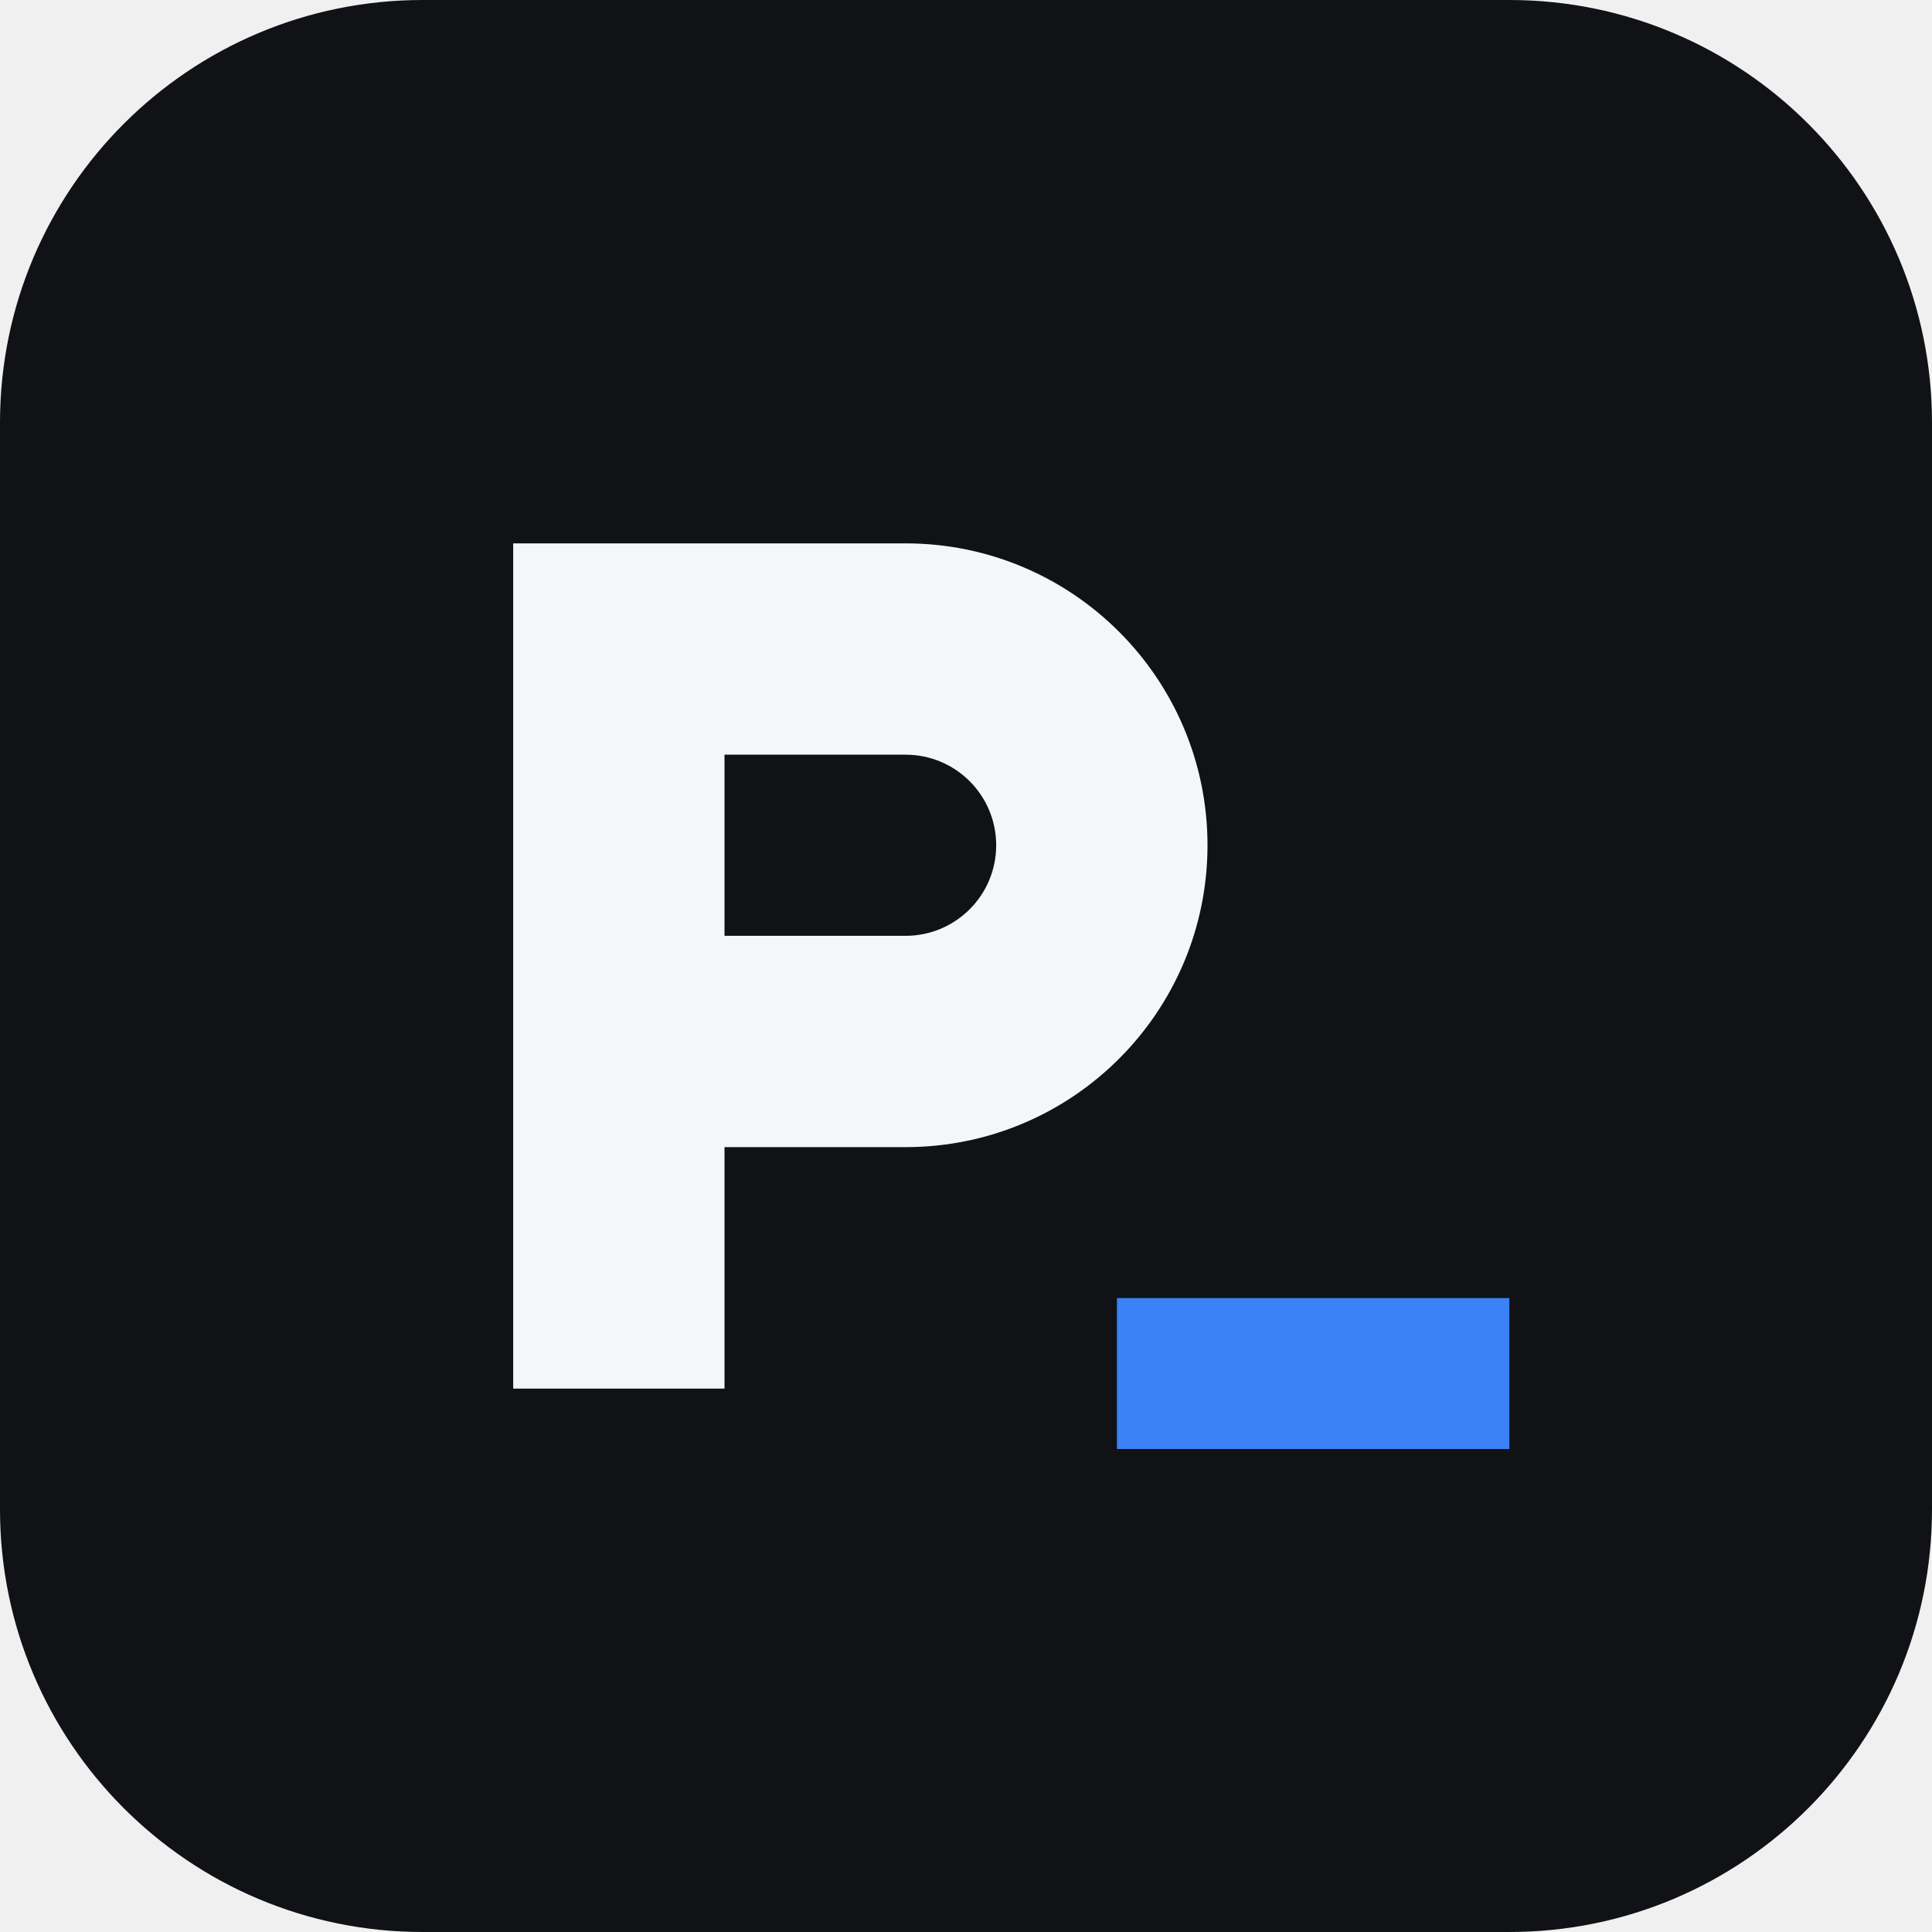
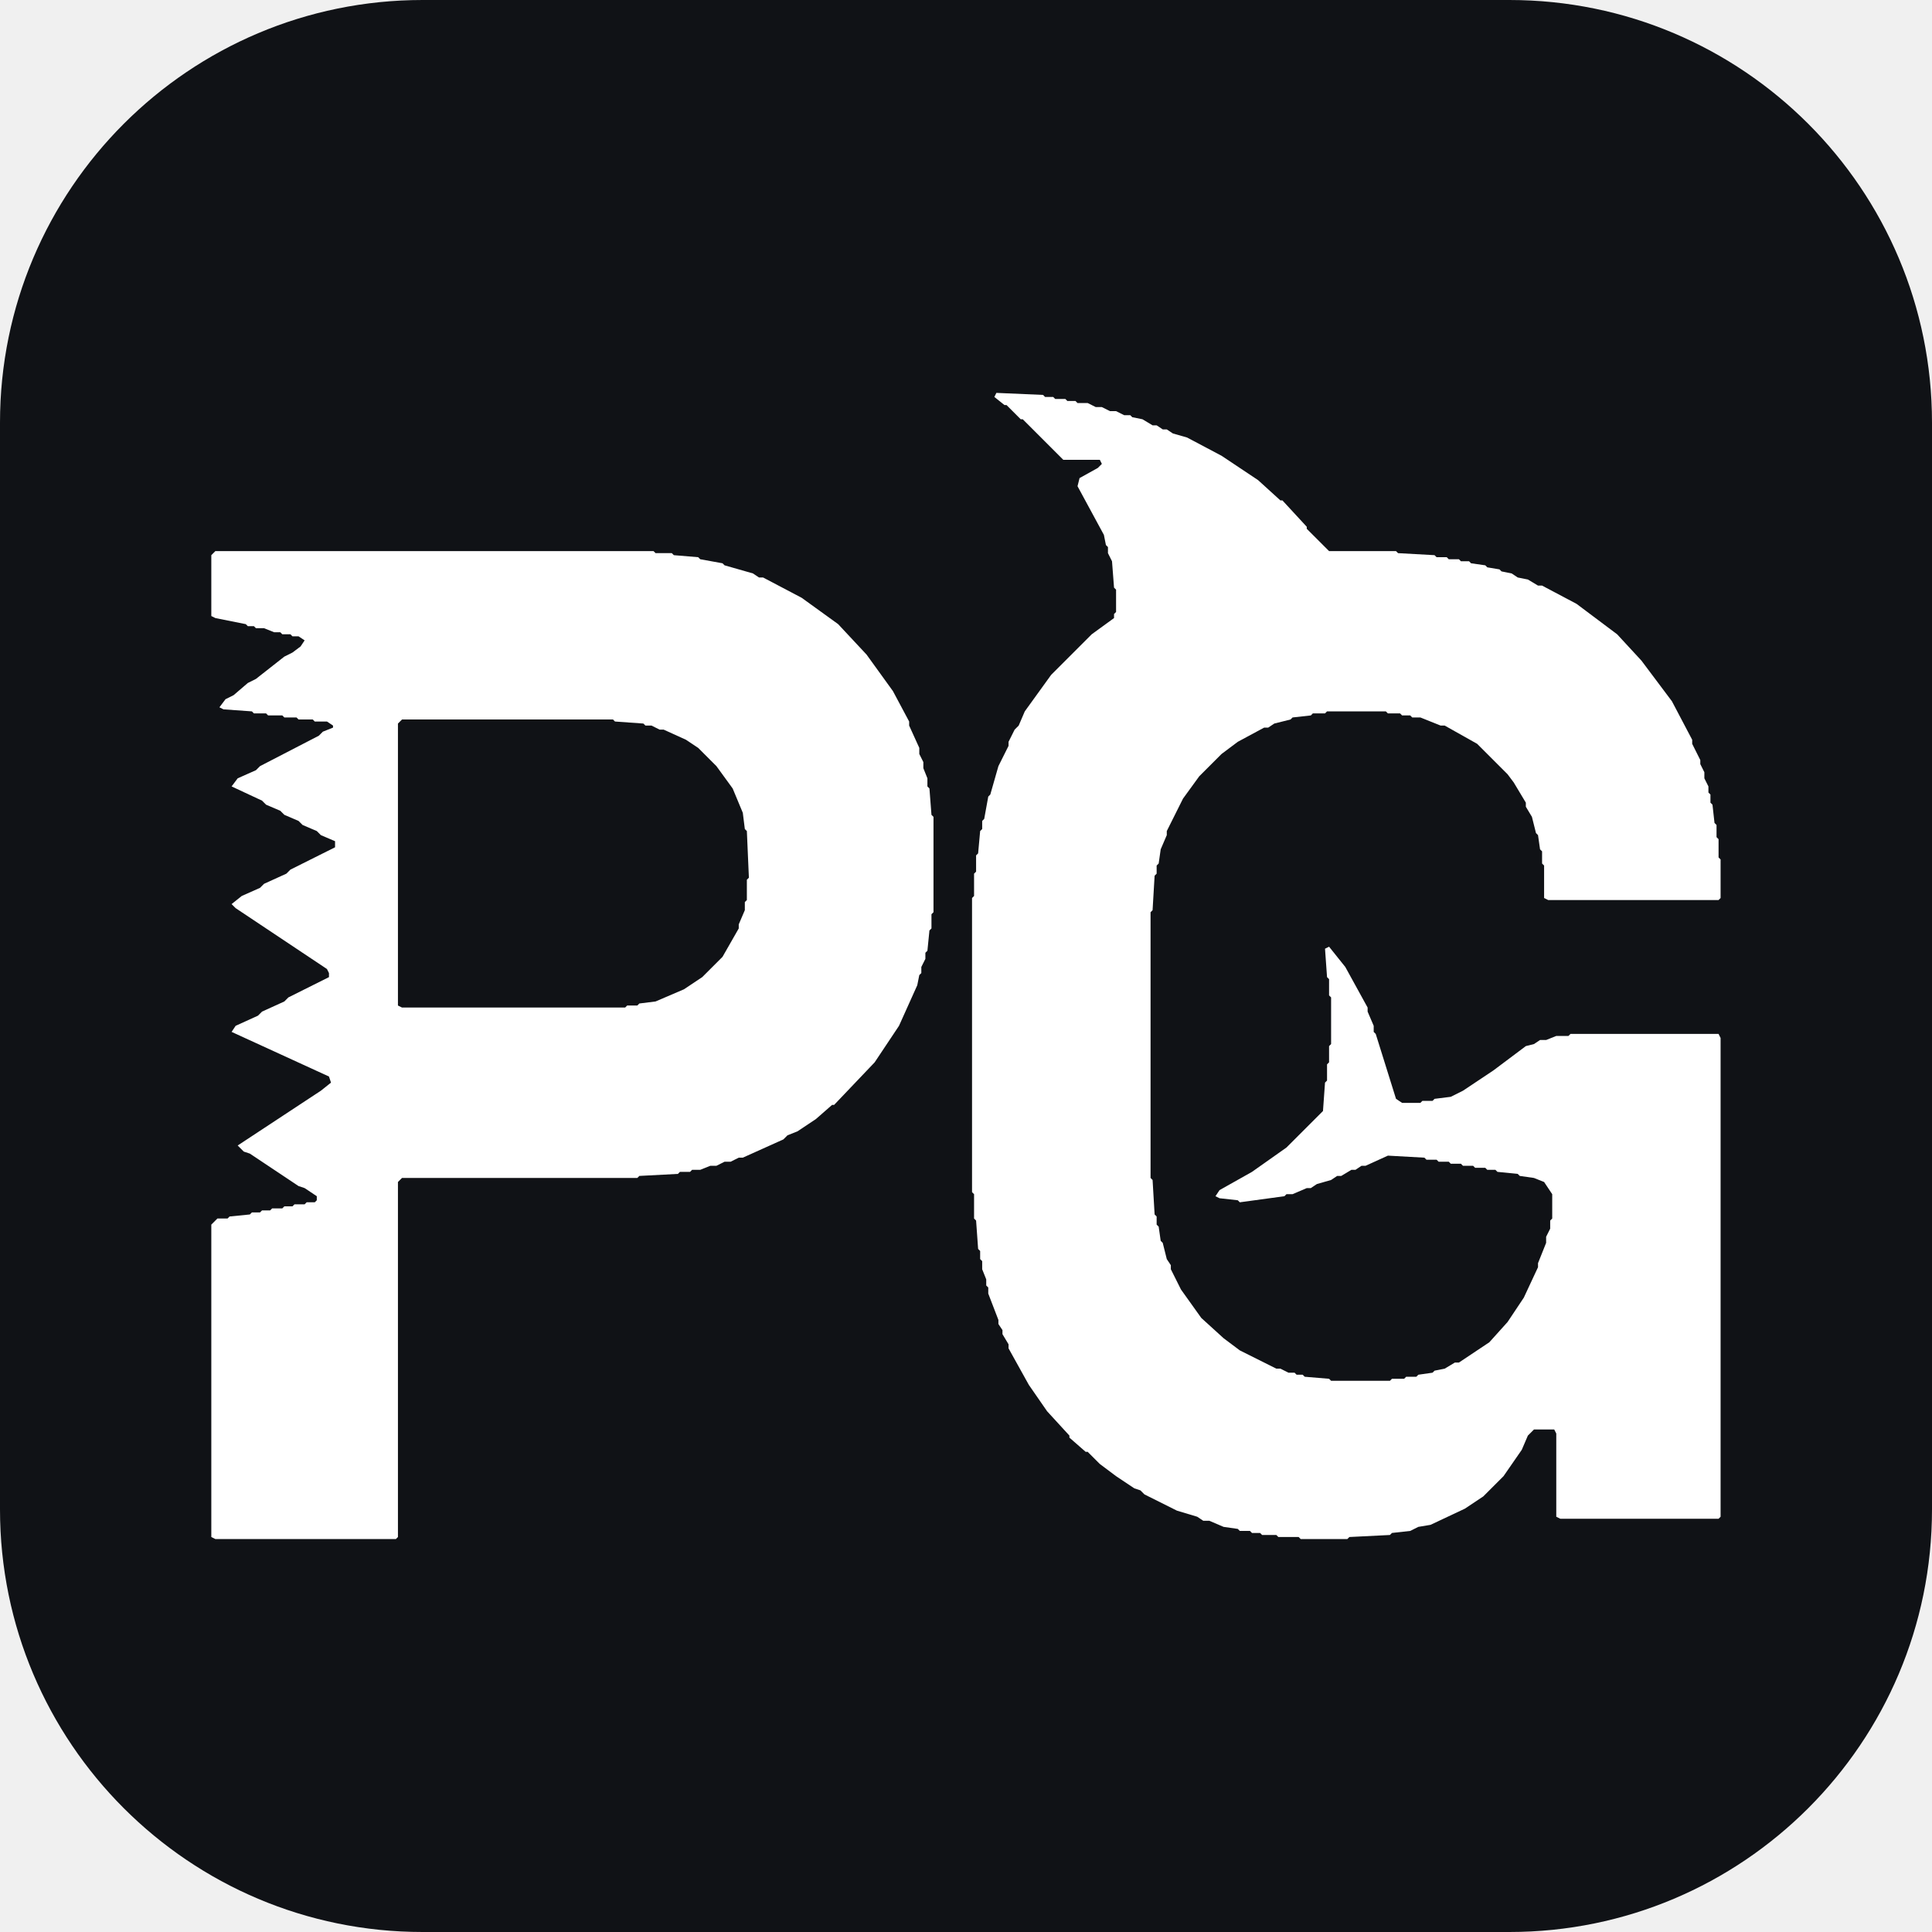
<svg xmlns="http://www.w3.org/2000/svg" viewBox="0 0 64 64">
  <rect width="64" height="64" rx="14" fill="#101216" />
-   <path d="M17 46V18h13a10 10 0 0 1 0 20h-6v8Zm7-15h6a3 3 0 0 0 0-6h-6Z" fill="#f4f6fa" />
-   <path d="M37 43h13v5H37Z" fill="#3b82f6" />
+   <path transform="translate(7 13.0148) scale(0.0672)" fill="#ffffff" fill-rule="evenodd" d="M387 0L410 1L411 2L415 2L416 3L421 3L422 4L426 4L427 5L432 5L436 7L439 7L443 9L446 9L450 11L453 11L454 12L459 13L464 16L466 16L469 18L471 18L474 20L481 22L498 31L516 43L527 53L528 53L540 66L540 67L551 78L584 78L585 79L603 80L604 81L609 81L610 82L615 82L616 83L620 83L621 84L628 85L629 86L635 87L636 88L641 89L644 91L649 92L654 95L656 95L673 104L693 119L705 132L720 152L730 171L730 173L734 181L734 183L736 187L736 190L738 194L738 197L739 198L739 202L740 203L741 212L742 213L742 219L743 220L743 229L744 230L744 249L743 250L659 250L657 249L657 233L656 232L656 226L655 225L654 218L653 217L651 209L648 204L648 202L642 192L639 188L624 173L608 164L606 164L596 160L592 160L591 159L587 159L586 158L580 158L579 157L550 157L549 158L543 158L542 159L533 160L532 161L524 163L521 165L519 165L506 172L498 178L487 189L479 200L471 216L471 218L468 225L467 232L466 233L466 237L465 238L464 255L463 256L463 387L464 388L465 405L466 406L466 410L467 411L468 418L469 419L471 427L473 430L473 432L478 442L488 456L499 466L507 472L525 481L527 481L531 483L534 483L535 484L538 484L539 485L551 486L552 487L581 487L582 486L588 486L589 485L594 485L595 484L602 483L603 482L608 481L613 478L615 478L630 468L639 458L647 446L654 431L654 429L658 419L658 416L660 412L660 408L661 407L661 395L657 389L652 387L645 386L644 385L634 384L633 383L629 383L628 382L623 382L622 381L617 381L616 380L611 380L610 379L605 379L604 378L599 378L598 377L580 376L569 381L567 381L564 383L562 383L557 386L555 386L552 388L545 390L542 392L540 392L533 395L530 395L529 396L507 399L506 398L497 397L495 396L497 393L513 384L530 372L548 354L549 340L550 339L550 331L551 330L551 322L552 321L552 298L551 297L551 289L550 288L549 274L551 273L559 283L570 303L570 305L573 312L573 315L574 316L584 348L587 350L596 350L597 349L602 349L603 348L611 347L617 344L632 334L648 322L652 321L655 319L658 319L663 317L669 317L670 316L743 316L744 318L744 554L743 555L665 555L663 554L663 513L662 511L652 511L649 514L646 521L637 534L627 544L618 550L601 558L595 559L591 561L582 562L581 563L561 564L560 565L537 565L536 564L526 564L525 563L518 563L517 562L513 562L512 561L507 561L506 560L499 559L492 556L489 556L486 554L476 551L460 543L458 541L455 540L446 534L438 528L432 522L431 522L423 515L423 514L412 502L403 489L393 471L393 469L390 464L390 462L388 459L388 457L383 444L383 441L382 440L382 437L380 432L380 428L379 427L379 423L378 422L377 408L376 407L376 395L375 394L375 249L376 248L376 237L377 236L377 228L378 227L379 216L380 215L380 211L381 210L383 199L384 198L388 184L393 174L393 172L396 166L398 164L401 157L414 139L434 119L445 111L445 109L446 108L446 97L445 96L444 83L442 79L442 76L441 75L440 70L427 46L428 42L437 37L439 35L438 33L420 33L400 13L399 13L392 6L391 6L386 2ZM2 78L218 78L219 79L227 79L228 80L240 81L241 82L252 84L253 85L267 89L270 91L272 91L291 101L309 114L323 129L336 147L344 162L344 164L349 175L349 178L351 182L351 185L353 190L353 194L354 195L355 208L356 209L356 256L355 257L355 264L354 265L353 275L352 276L352 279L350 283L350 286L349 287L348 292L339 312L327 330L307 351L306 351L298 358L289 364L284 366L282 368L262 377L260 377L256 379L253 379L249 381L246 381L241 383L237 383L236 384L231 384L230 385L211 386L210 387L94 387L92 389L92 564L91 565L2 565L0 564L0 410L3 407L8 407L9 406L19 405L20 404L24 404L25 403L29 403L30 402L35 402L36 401L40 401L41 400L46 400L47 399L51 399L52 398L52 396L46 392L43 391L19 375L16 374L13 371L54 344L59 340L58 337L10 315L12 312L23 307L25 305L36 300L38 298L58 288L58 286L57 284L12 254L10 252L15 248L24 244L26 242L37 237L39 235L61 224L61 221L54 218L52 216L45 213L43 211L36 208L34 206L27 203L25 201L10 194L13 190L22 186L24 184L53 169L55 167L60 165L60 164L57 162L51 162L50 161L43 161L42 160L36 160L35 159L28 159L27 158L21 158L20 157L6 156L4 155L7 151L11 149L18 143L22 141L36 130L40 128L44 125L46 122L43 120L40 120L39 119L35 119L34 118L31 118L26 116L22 116L21 115L18 115L17 114L2 111L0 110L0 80ZM94 161L92 163L92 302L94 303L204 303L205 302L210 302L211 301L219 300L233 294L242 288L252 278L260 264L260 262L263 255L263 251L264 250L264 240L265 239L264 216L263 215L262 207L257 195L249 184L240 175L234 171L223 166L221 166L217 164L214 164L213 163L199 162L198 161Z" />
</svg>
